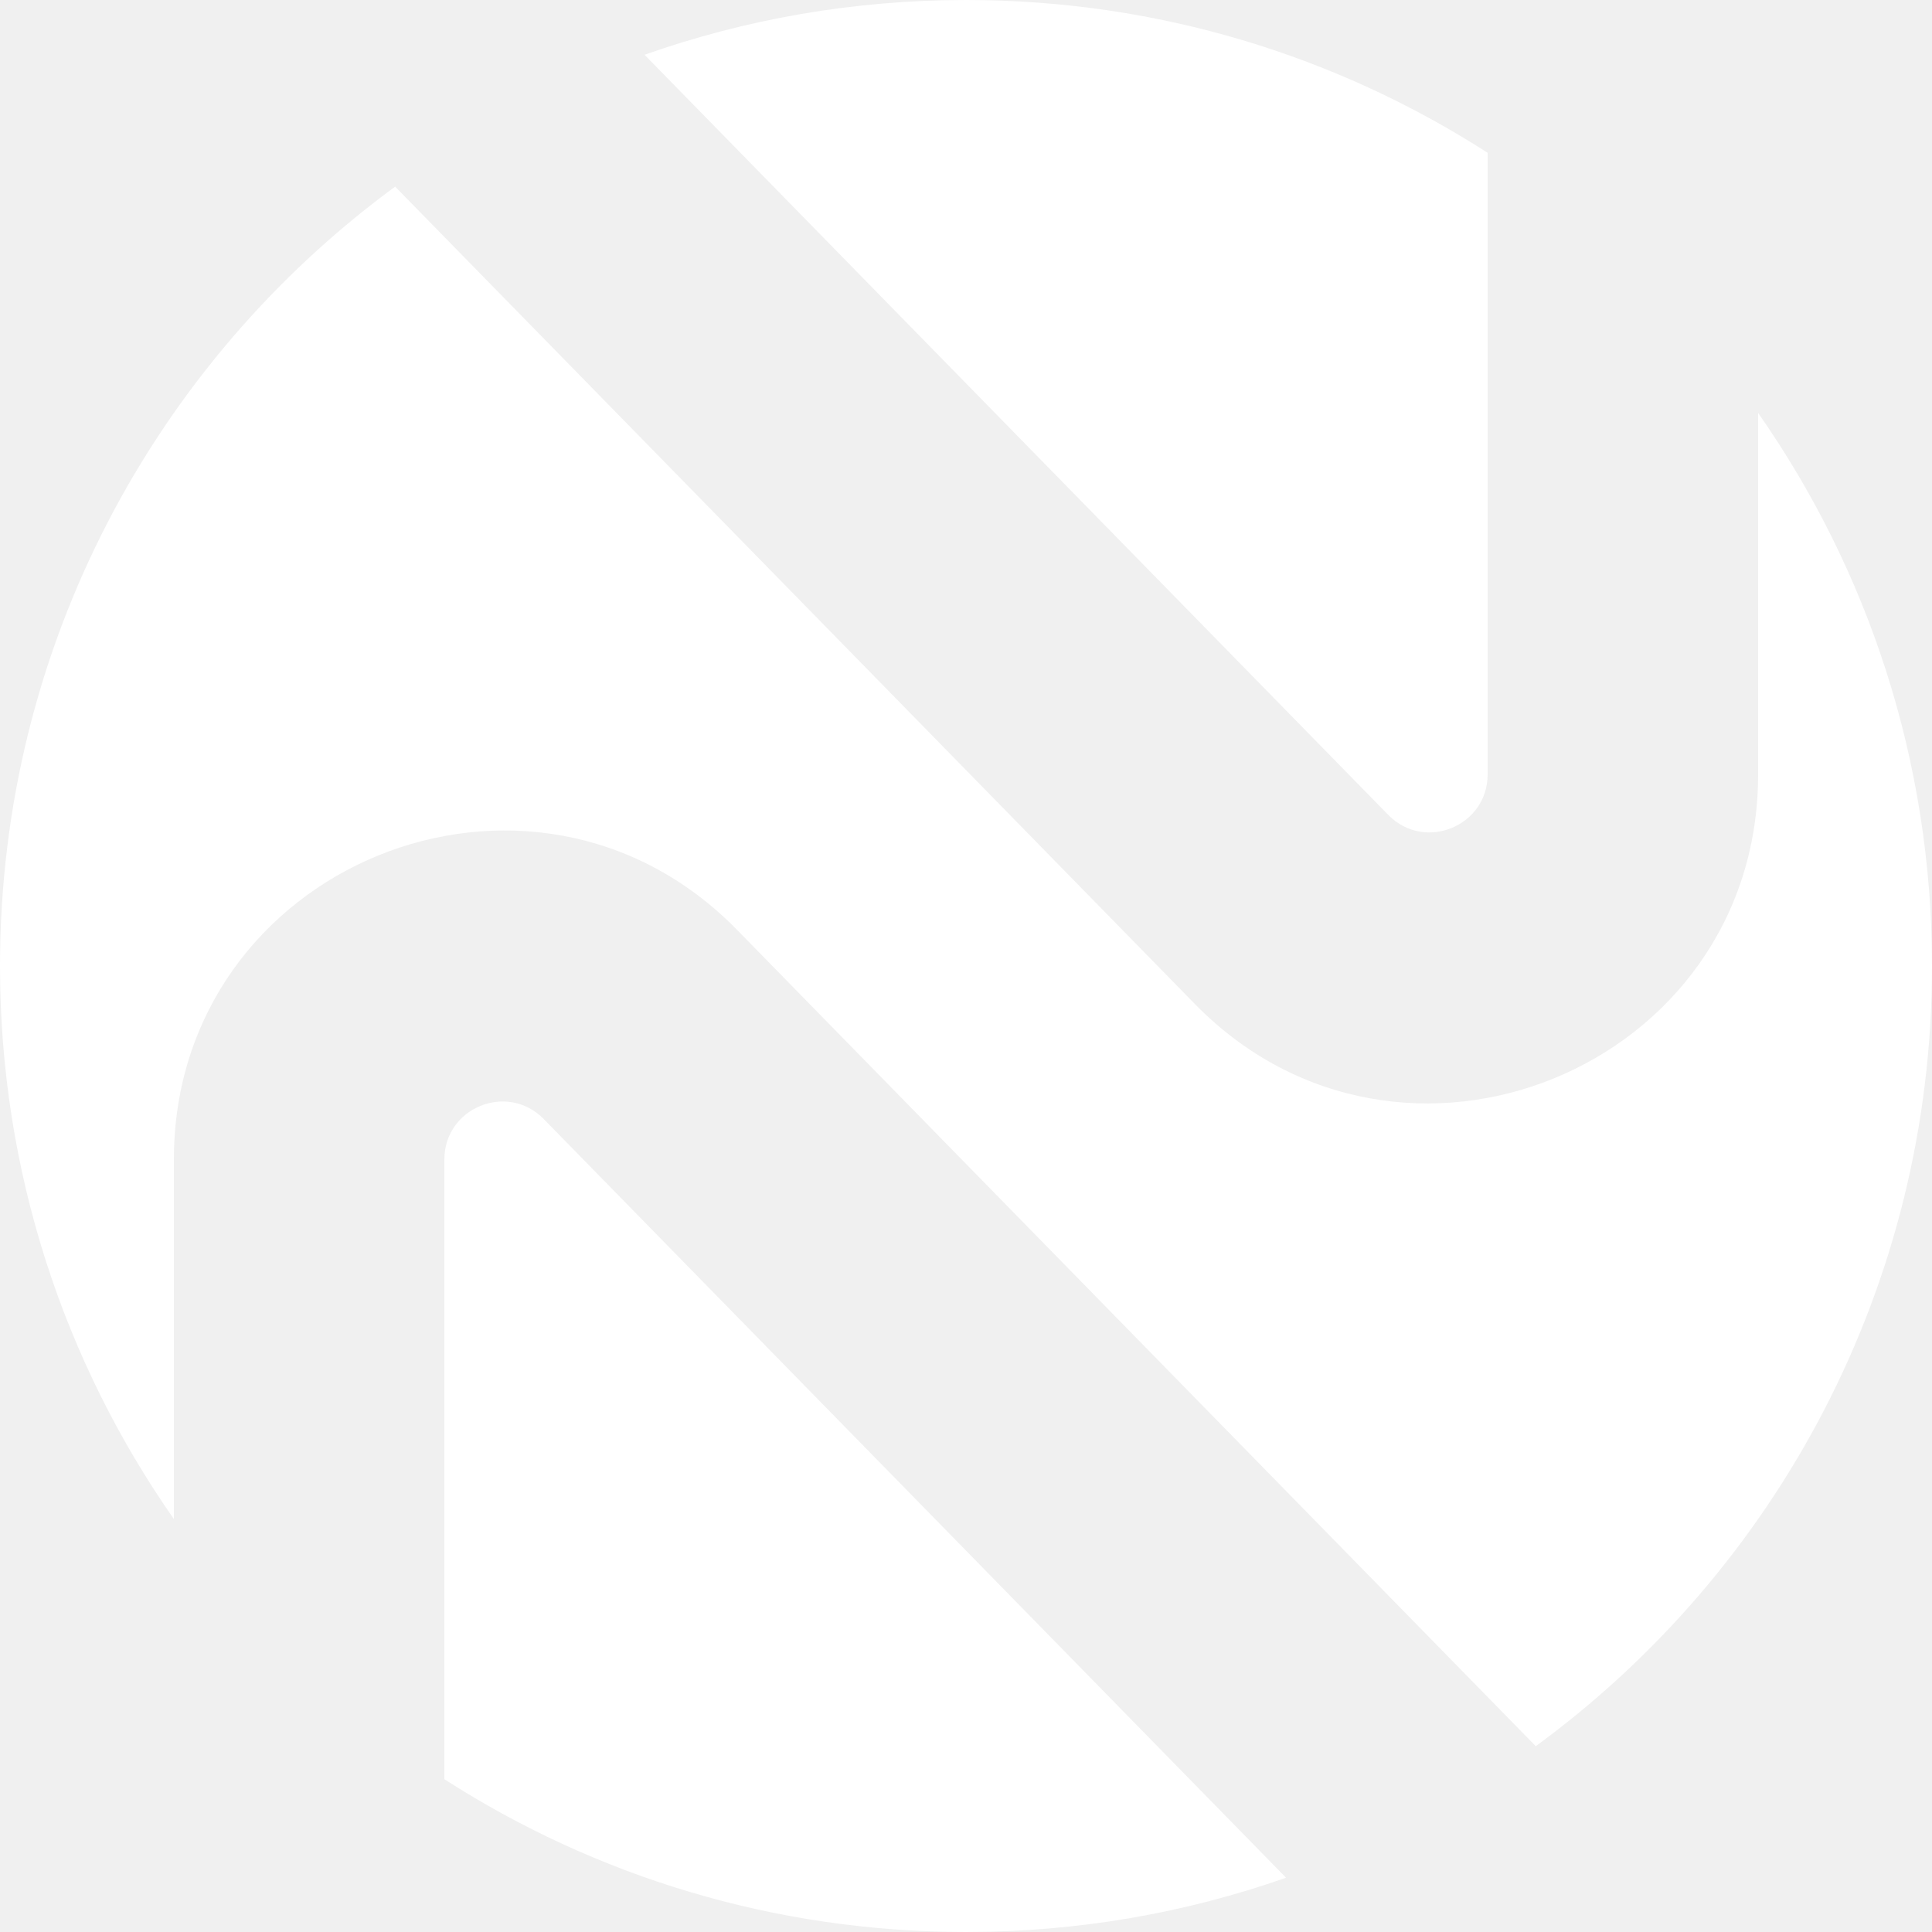
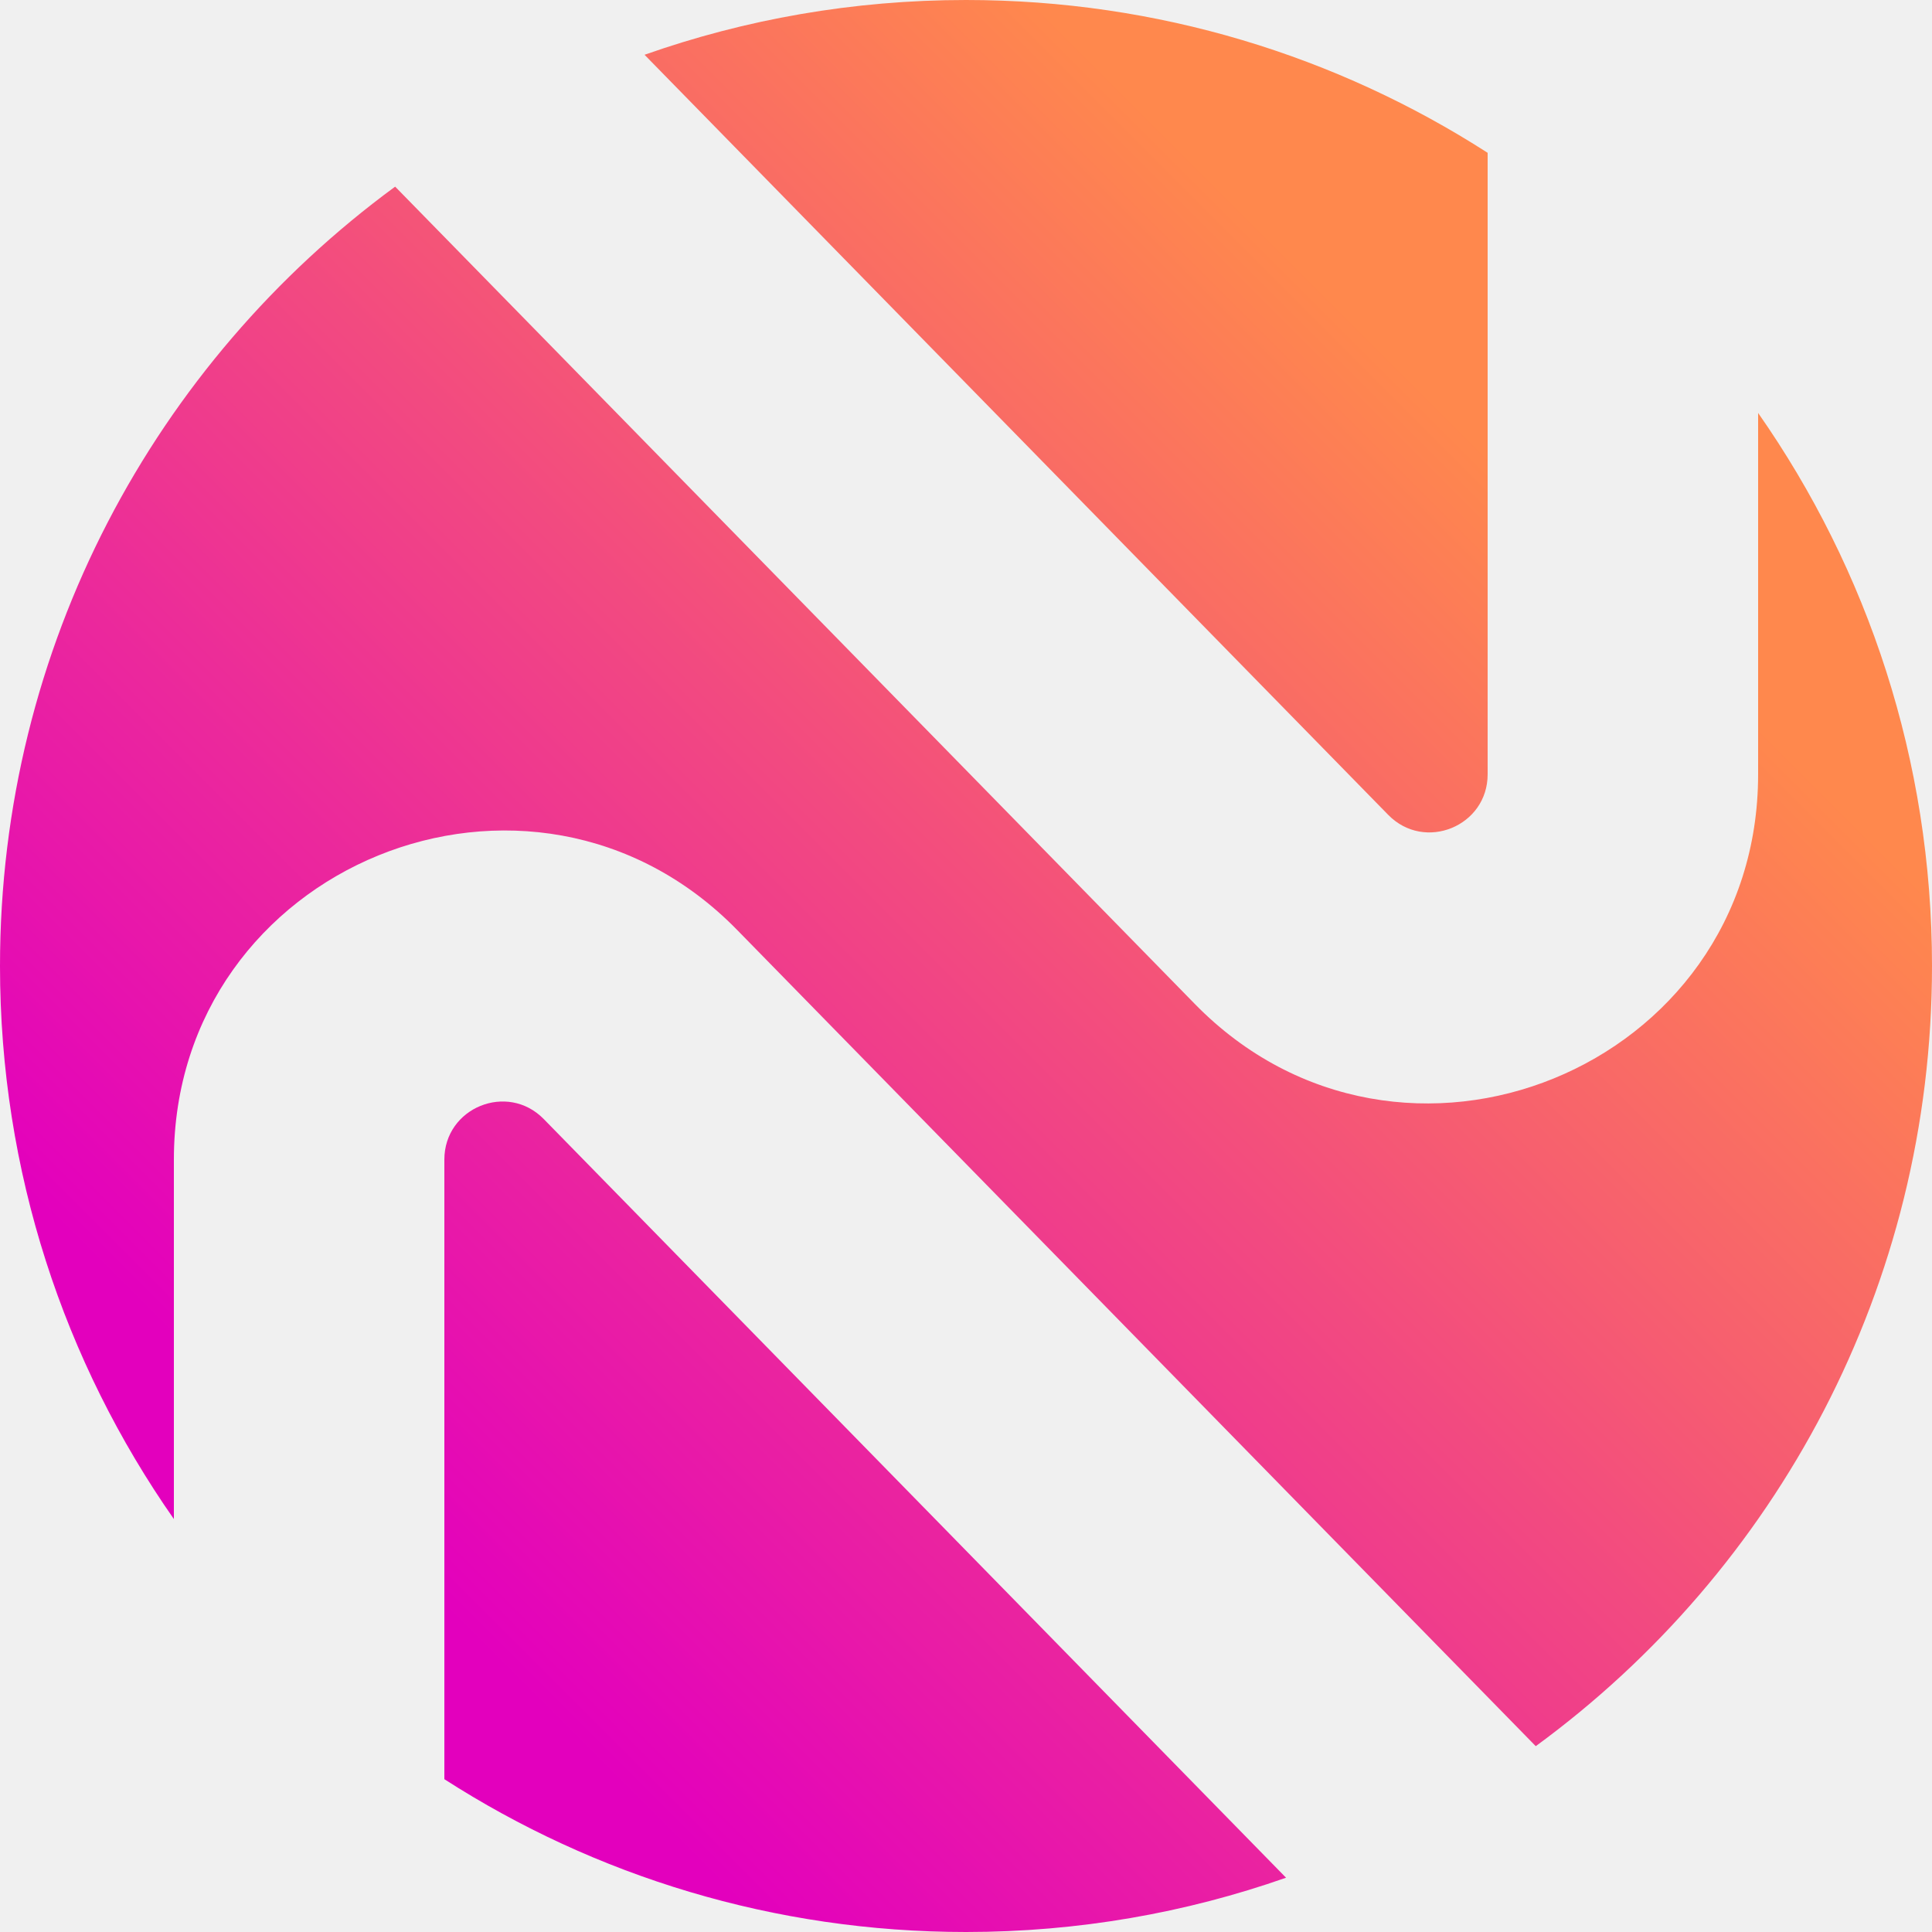
<svg xmlns="http://www.w3.org/2000/svg" width="2000" height="2000" viewBox="0 0 2000 2000" fill="none">
-   <style>
-     path {
-       fill: white
-     }
-     @media (prefers-color-scheme: light) {
-       path {
-         fill: black
-       }
-     }
-   </style>
-   <path fill-rule="evenodd" clip-rule="evenodd" d="M1540 801.609C1540 855.379 1474.72 882.004 1437.11 843.57L667.229 56.703C771.33 19.979 883.332 0 1000 0C1198.91 0 1384.25 58.073 1540 158.19V801.609ZM1820 427.485V801.609C1820 1106.31 1450.07 1257.18 1236.98 1039.39L409.055 193.205C161.022 375.186 0 668.789 0 1000C0 1212.94 66.556 1410.33 180 1572.51V1200.39C180 895.692 549.933 744.819 763.025 962.612L1589.81 1807.63C1838.48 1625.71 2000 1331.72 2000 1000C2000 787.061 1933.44 589.667 1820 427.485ZM562.887 1158.43L1331.32 1943.81C1227.63 1980.21 1116.12 2000 1000 2000C801.093 2000 615.749 1941.93 460 1841.81V1200.39C460 1146.62 525.282 1120 562.887 1158.43Z" fill="black" />
+   <path fill-rule="evenodd" clip-rule="evenodd" d="M1540 801.609C1540 855.379 1474.72 882.004 1437.11 843.57L667.229 56.703C771.33 19.979 883.332 0 1000 0C1198.91 0 1384.25 58.073 1540 158.19V801.609ZM1820 427.485V801.609C1820 1106.31 1450.07 1257.18 1236.98 1039.39L409.055 193.205C161.022 375.186 0 668.789 0 1000C0 1212.94 66.556 1410.33 180 1572.51V1200.39C180 895.692 549.933 744.819 763.025 962.612L1589.81 1807.63C1838.48 1625.71 2000 1331.72 2000 1000C2000 787.061 1933.44 589.667 1820 427.485ZM562.887 1158.43L1331.32 1943.81C1227.63 1980.21 1116.12 2000 1000 2000C801.093 2000 615.749 1941.93 460 1841.81V1200.39C460 1146.62 525.282 1120 562.887 1158.43Z" fill="url(#paint0_linear_1301_3073)" />
+   <defs>
+     <linearGradient id="paint0_linear_1301_3073" x1="2000" y1="0" x2="0" y2="2000" gradientUnits="userSpaceOnUse">
+       <stop offset="0.232" stop-color="#FF884D" />
+       <stop offset="0.802" stop-color="#E300BD" />
+     </linearGradient>
+   </defs>
</svg>
